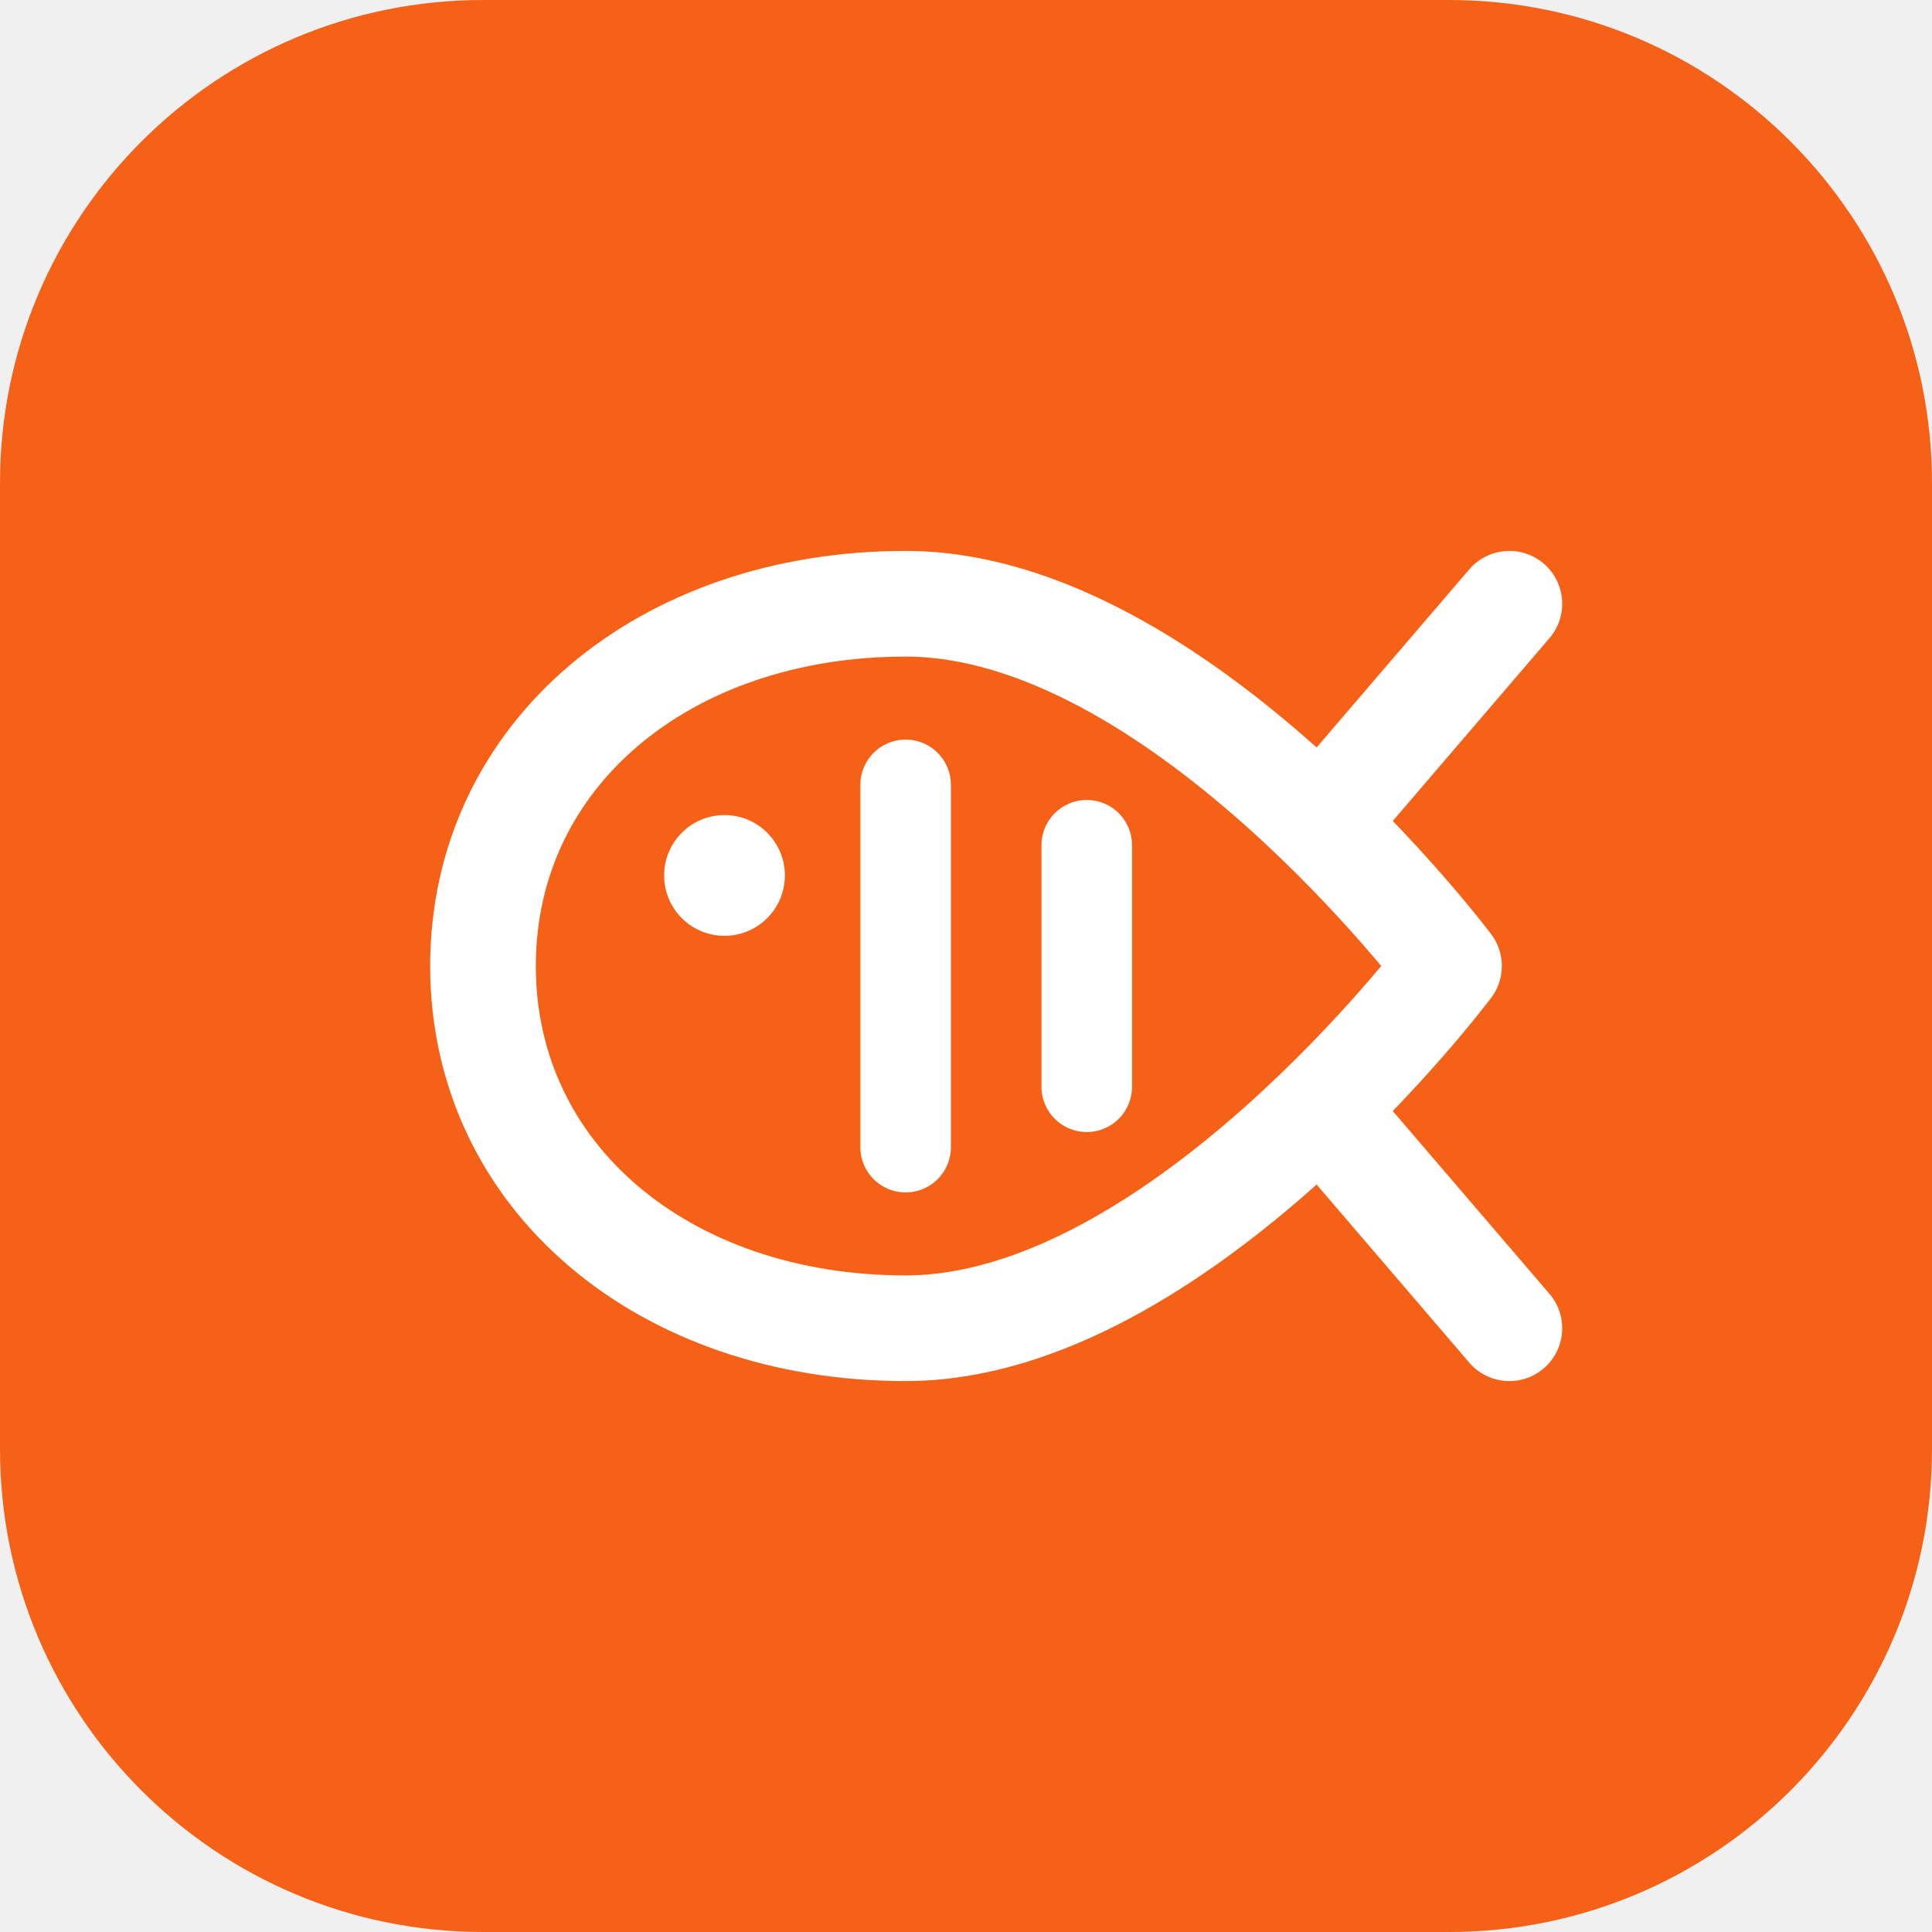
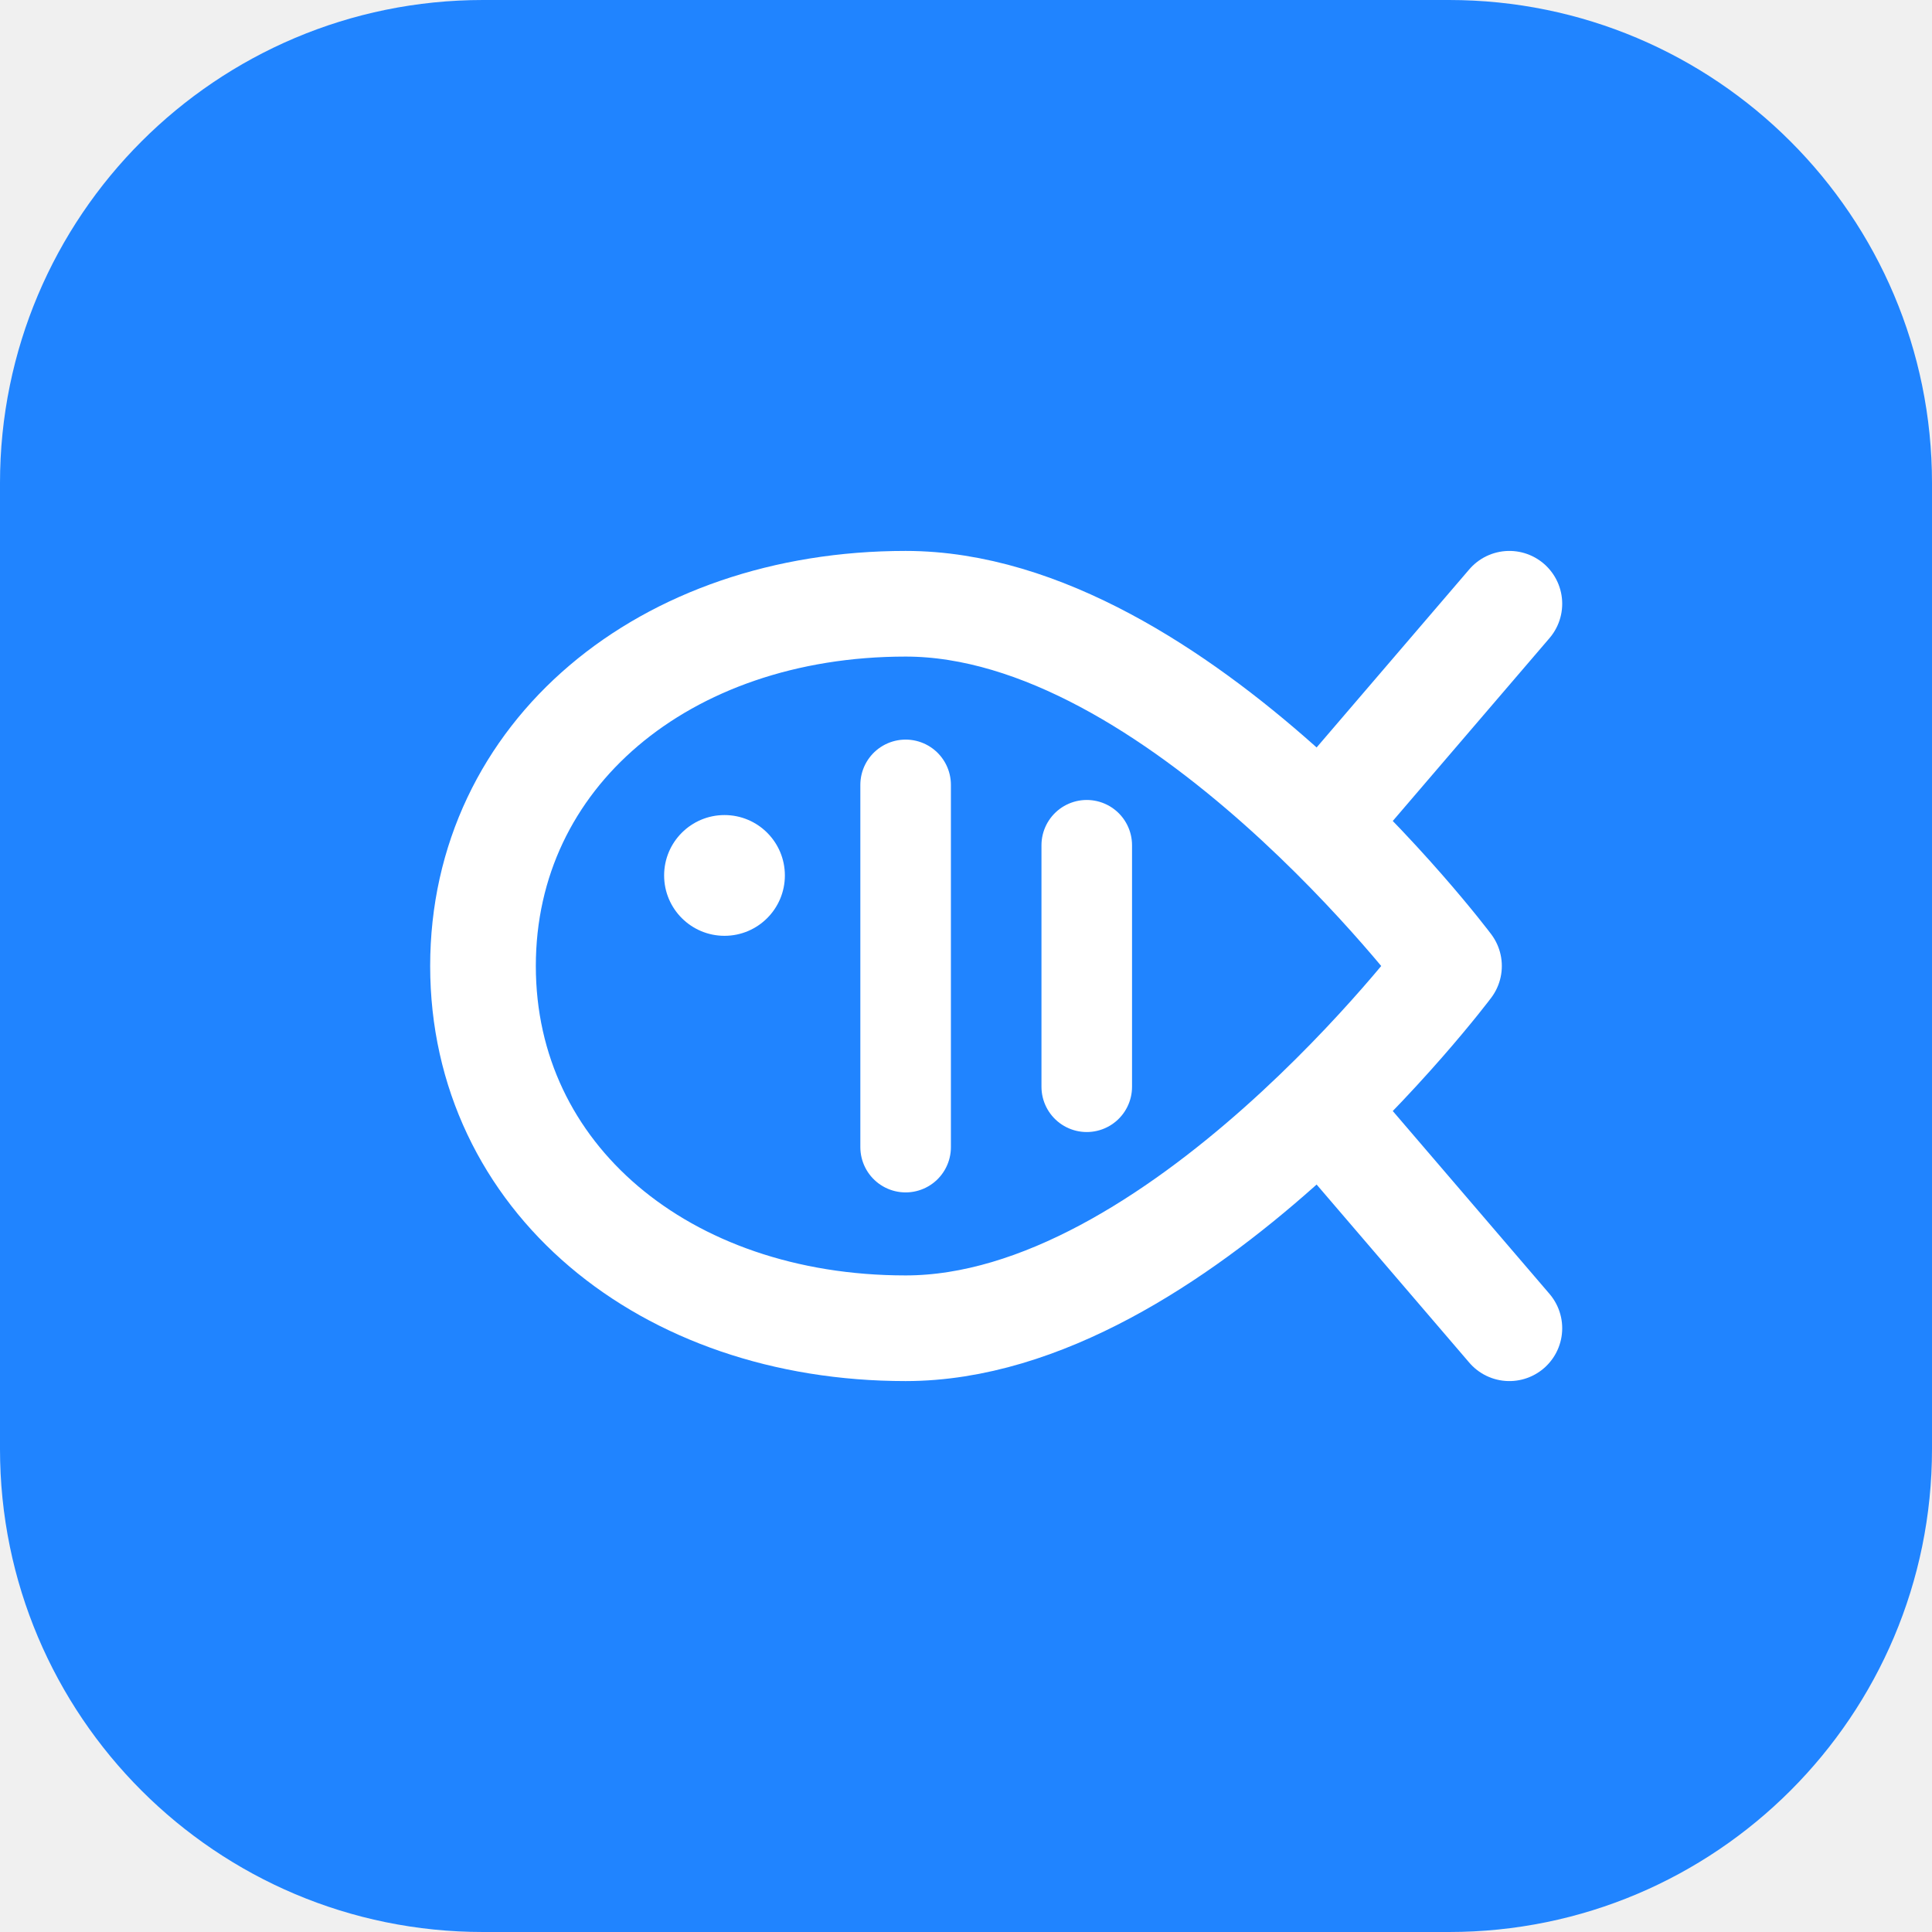
<svg xmlns="http://www.w3.org/2000/svg" viewBox="0 0 32 32" fill="none">
-   <rect width="32" height="32" rx="8" fill="#F46117" />
+   <rect width="32" height="32" rx="8" fill="#2084FF" />
  <path d="M8 16C8 12.5 11 10 15 10C19.5 10 24 16 24 16C24 16 19.5 22 15 22C11 22 8 19.5 8 16Z" stroke="#FFFFFF" stroke-width="1.75" stroke-linecap="round" stroke-linejoin="round" />
  <path d="M22 13.5L25 10M22 18.5L25 22" stroke="#FFFFFF" stroke-width="1.75" stroke-linecap="round" />
  <circle cx="12" cy="14.5" r="1" fill="#FFFFFF" />
  <path d="M15 13V19M18 14V18" stroke="#FFFFFF" stroke-width="1.5" stroke-linecap="round" />
</svg>
